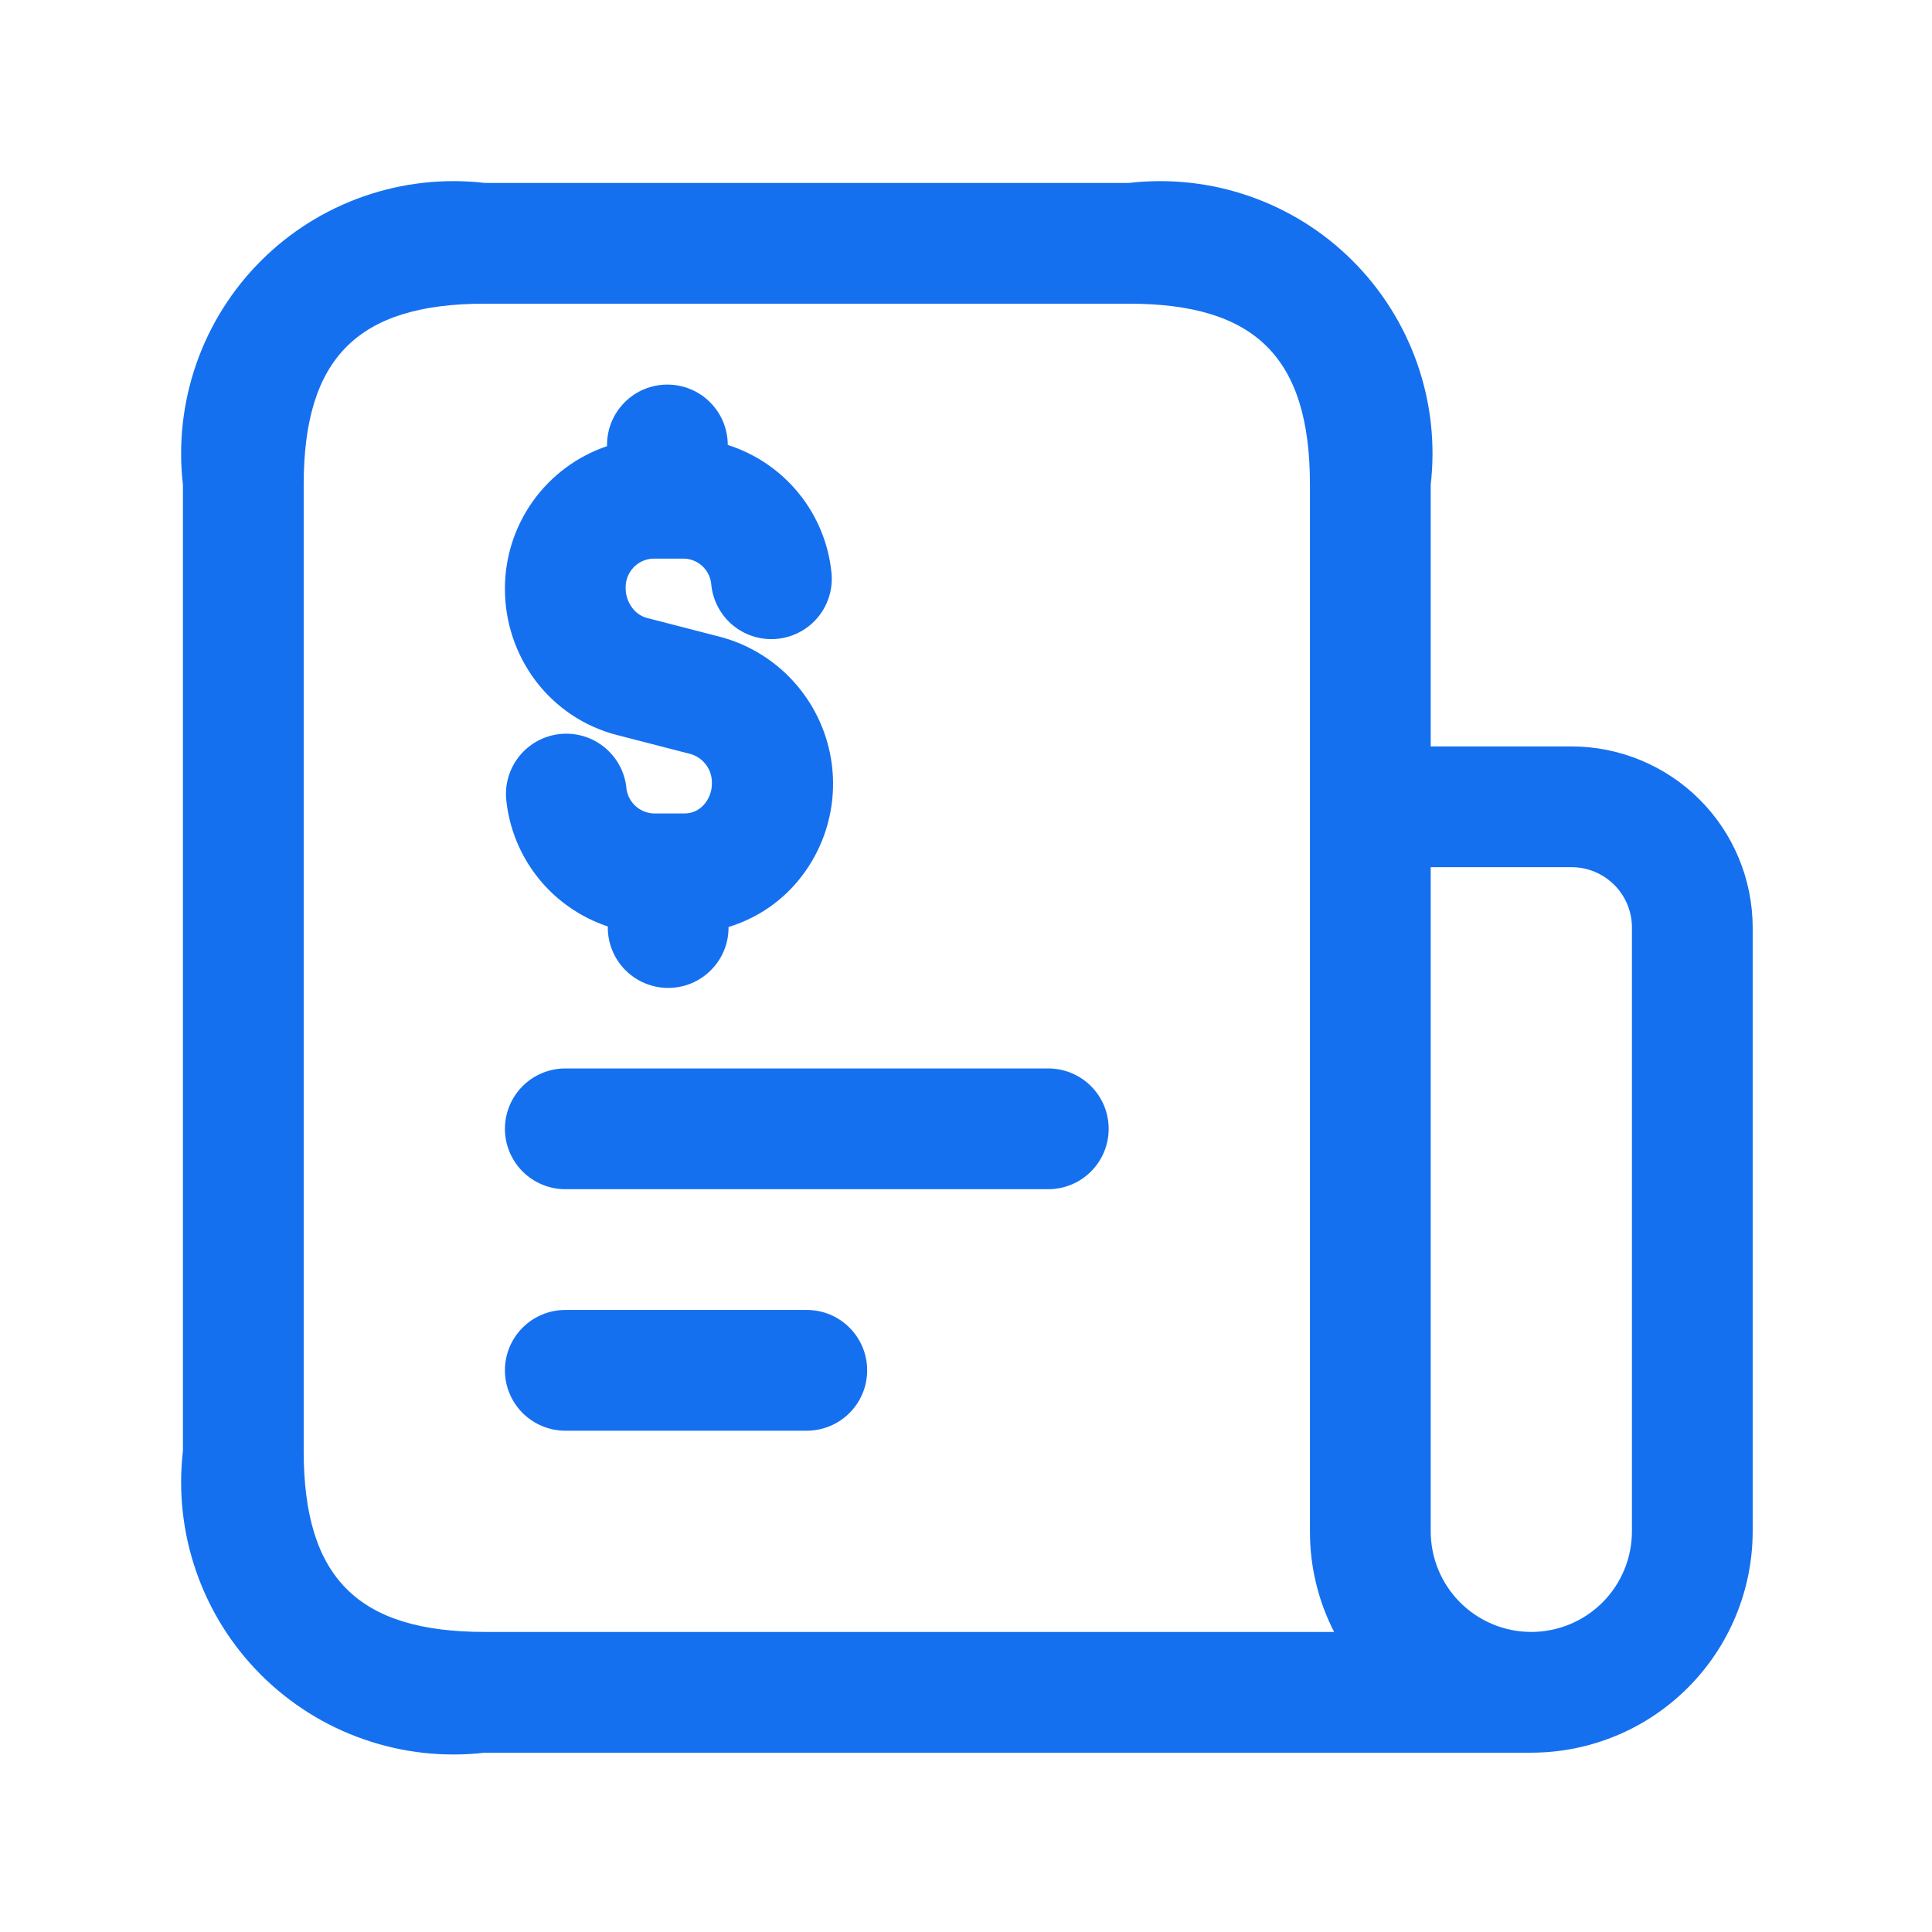
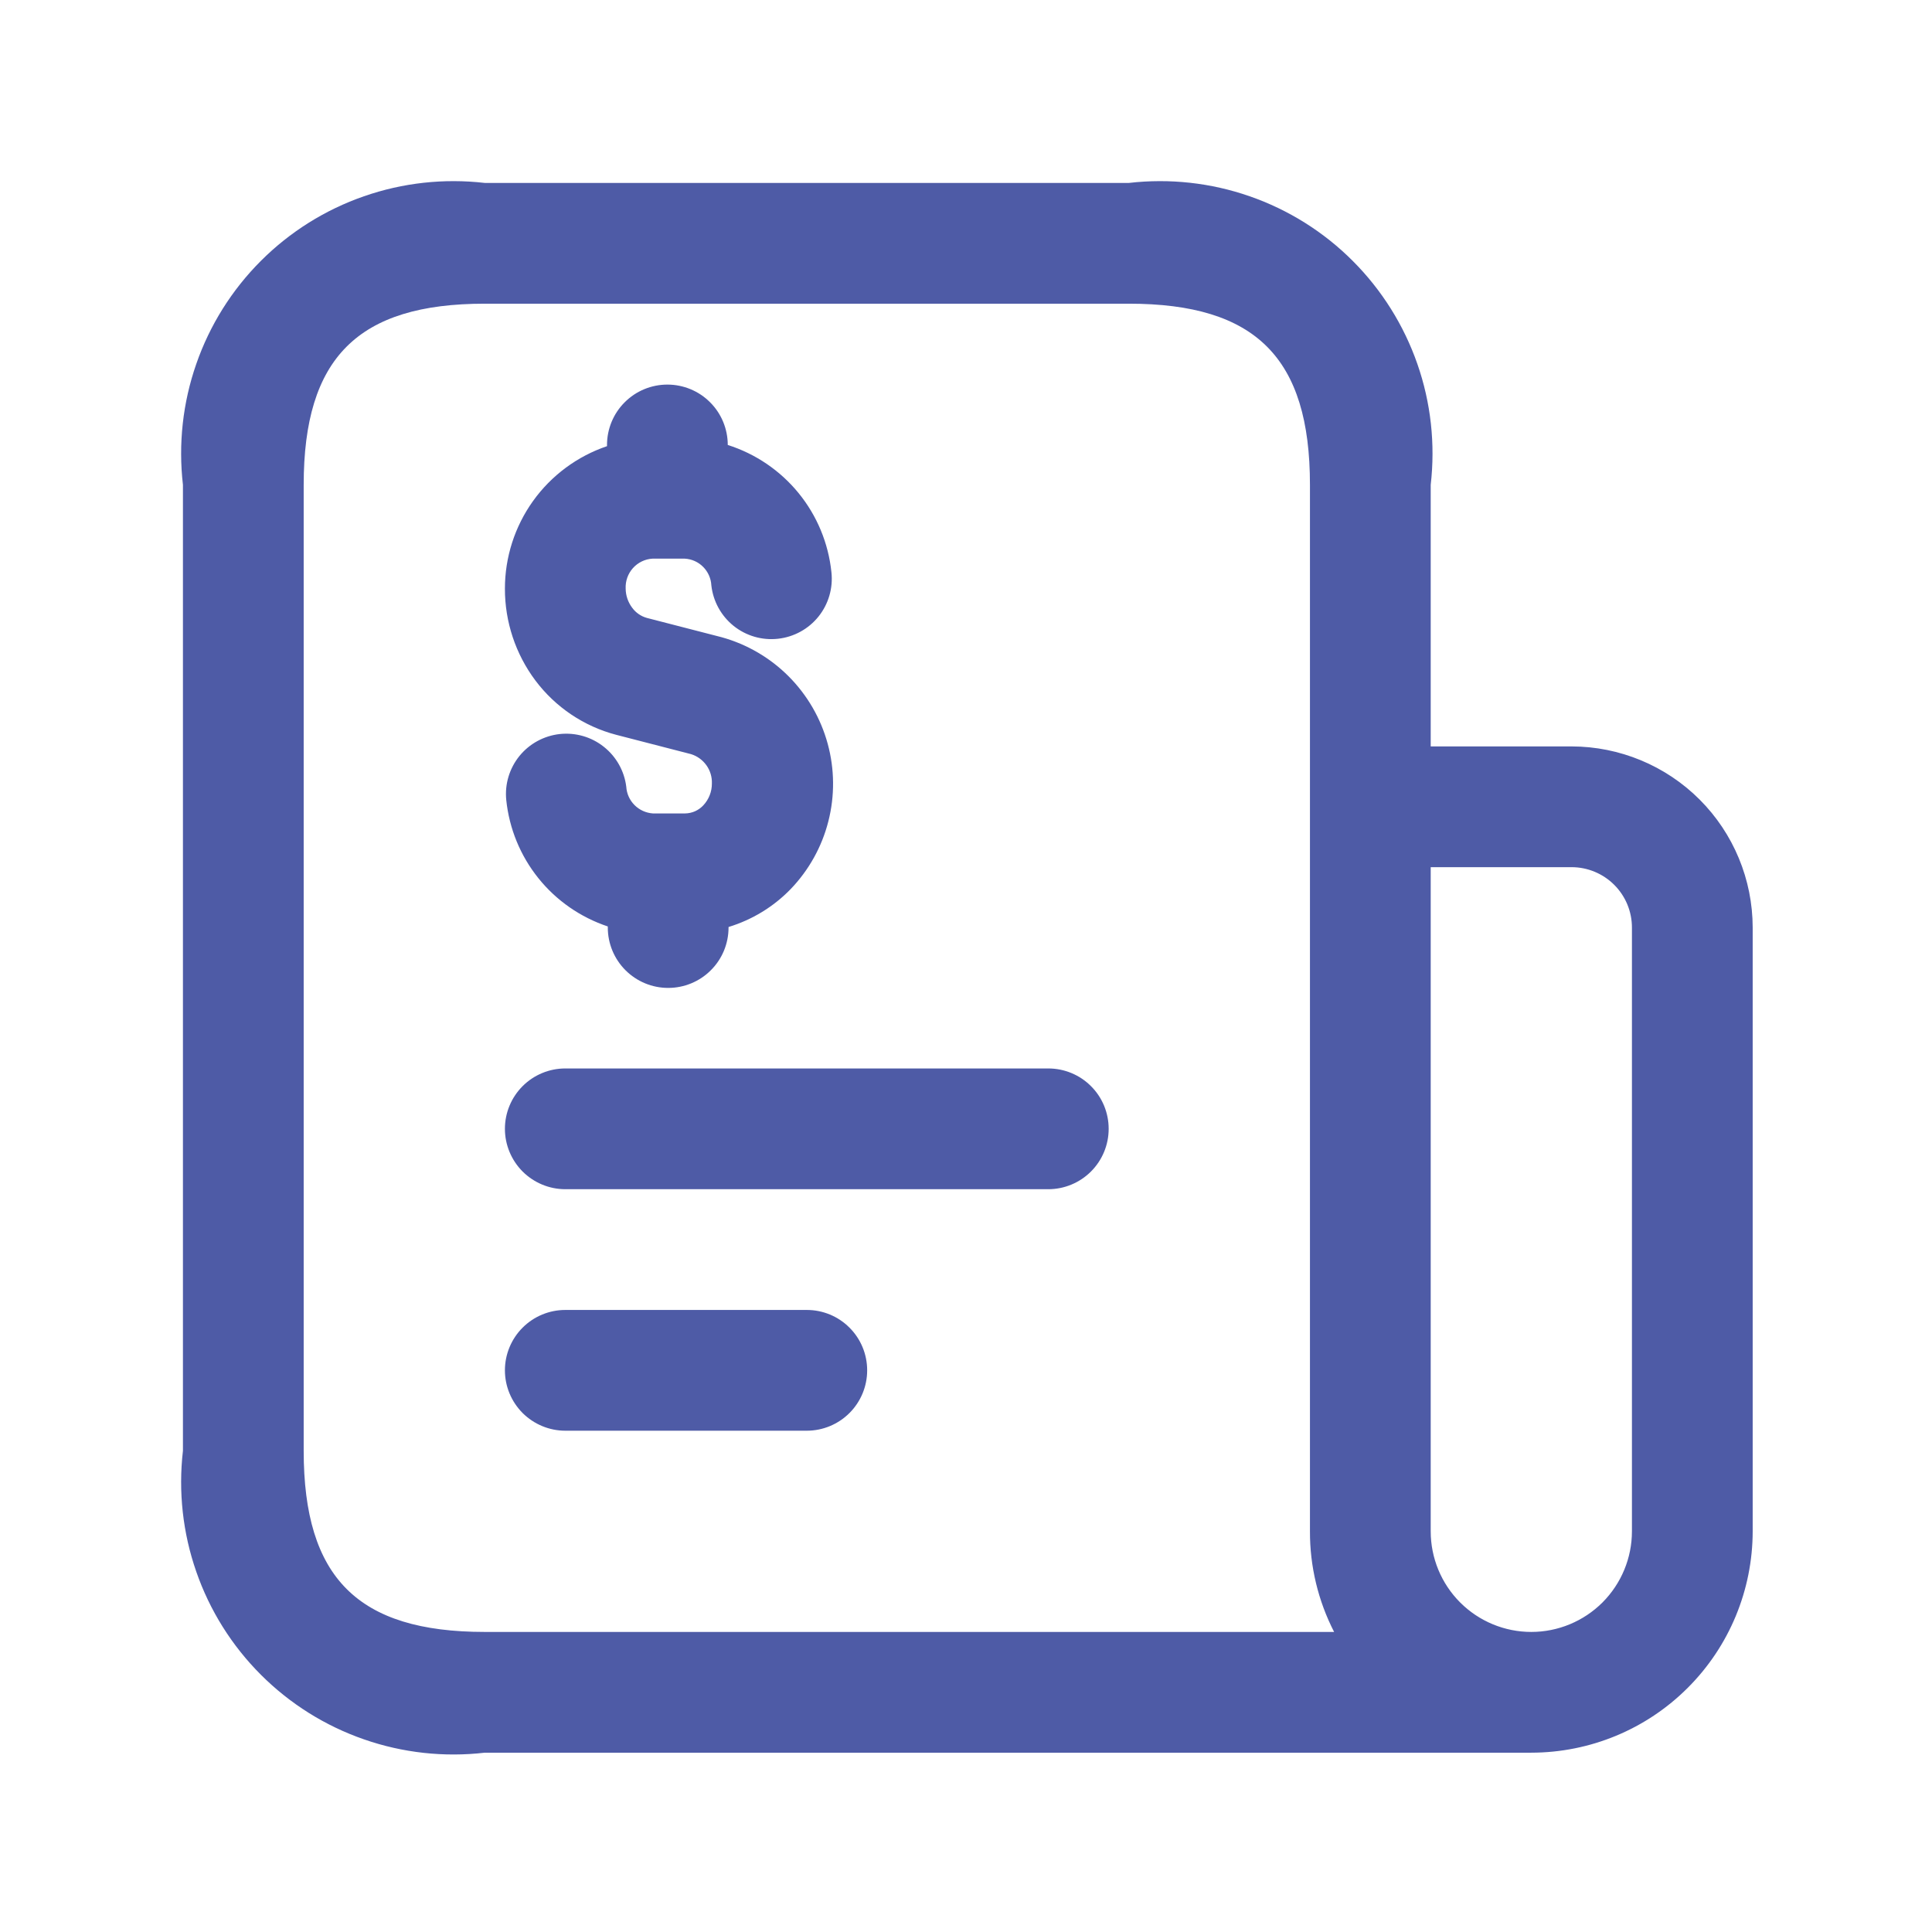
<svg xmlns="http://www.w3.org/2000/svg" preserveAspectRatio="none" overflow="visible" style="display: block;" width="32" height="32" viewBox="0 0 32 32" fill="none">
  <g id="invoice">
-     <path id="invoice_2" d="M18.363 18.697C18.363 18.962 18.258 19.216 18.07 19.404C17.883 19.591 17.628 19.697 17.363 19.697H9.363C9.098 19.697 8.844 19.591 8.656 19.404C8.469 19.216 8.363 18.962 8.363 18.697C8.363 18.431 8.469 18.177 8.656 17.99C8.844 17.802 9.098 17.697 9.363 17.697H17.363C17.628 17.697 17.883 17.802 18.07 17.99C18.258 18.177 18.363 18.431 18.363 18.697ZM13.363 21.697H9.363C9.098 21.697 8.844 21.802 8.656 21.99C8.469 22.177 8.363 22.431 8.363 22.697C8.363 22.962 8.469 23.216 8.656 23.404C8.844 23.591 9.098 23.697 9.363 23.697H13.363C13.629 23.697 13.883 23.591 14.07 23.404C14.258 23.216 14.363 22.962 14.363 22.697C14.363 22.431 14.258 22.177 14.07 21.99C13.883 21.802 13.629 21.697 13.363 21.697ZM29.03 15.363V25.363C29.029 26.336 28.643 27.268 27.955 27.955C27.268 28.643 26.336 29.029 25.363 29.03H8.03C7.354 29.108 6.67 29.033 6.028 28.809C5.385 28.586 4.802 28.22 4.321 27.739C3.84 27.258 3.474 26.675 3.251 26.032C3.027 25.39 2.952 24.706 3.03 24.03V8.03C2.952 7.354 3.027 6.67 3.251 6.028C3.474 5.385 3.84 4.802 4.321 4.321C4.802 3.84 5.385 3.474 6.028 3.251C6.67 3.027 7.354 2.952 8.03 3.03H18.697C19.372 2.952 20.057 3.027 20.699 3.251C21.341 3.474 21.925 3.84 22.405 4.321C22.886 4.802 23.252 5.385 23.476 6.028C23.7 6.67 23.775 7.354 23.697 8.03V12.363H26.03C26.825 12.364 27.588 12.68 28.151 13.243C28.713 13.805 29.029 14.568 29.03 15.363ZM22.097 27.03C21.832 26.514 21.695 25.943 21.697 25.363V8.03C21.697 5.927 20.799 5.03 18.697 5.03H8.03C5.927 5.03 5.03 5.927 5.03 8.03V24.03C5.03 26.133 5.927 27.03 8.03 27.03H22.097ZM27.03 15.363C27.03 15.098 26.925 14.844 26.737 14.656C26.55 14.469 26.295 14.363 26.03 14.363H23.697V25.363C23.697 25.805 23.872 26.229 24.185 26.542C24.497 26.854 24.921 27.03 25.363 27.03C25.805 27.03 26.229 26.854 26.542 26.542C26.854 26.229 27.03 25.805 27.03 25.363V15.363ZM10.207 12.171L11.446 12.491C11.549 12.523 11.638 12.588 11.701 12.676C11.763 12.763 11.795 12.869 11.791 12.977C11.792 13.111 11.741 13.241 11.649 13.339C11.61 13.381 11.563 13.414 11.512 13.437C11.46 13.46 11.404 13.472 11.347 13.473H10.814C10.699 13.465 10.591 13.416 10.51 13.335C10.429 13.254 10.38 13.146 10.373 13.031C10.341 12.77 10.207 12.532 10.001 12.369C9.795 12.205 9.533 12.13 9.271 12.158C9.01 12.187 8.77 12.317 8.604 12.521C8.438 12.726 8.359 12.987 8.385 13.249C8.434 13.723 8.618 14.173 8.917 14.545C9.215 14.917 9.615 15.194 10.067 15.345V15.363C10.067 15.629 10.173 15.883 10.36 16.07C10.548 16.258 10.802 16.363 11.067 16.363C11.332 16.363 11.587 16.258 11.774 16.07C11.962 15.883 12.067 15.629 12.067 15.363V15.354C12.457 15.235 12.811 15.02 13.095 14.727C13.397 14.413 13.613 14.026 13.72 13.604C13.828 13.181 13.824 12.738 13.709 12.318C13.594 11.897 13.372 11.514 13.065 11.205C12.758 10.896 12.375 10.672 11.955 10.555L10.715 10.235C10.617 10.208 10.53 10.148 10.47 10.065C10.402 9.974 10.364 9.864 10.363 9.75C10.357 9.625 10.4 9.503 10.483 9.41C10.566 9.317 10.683 9.26 10.807 9.253H11.341C11.456 9.259 11.565 9.307 11.646 9.389C11.727 9.47 11.776 9.579 11.782 9.694C11.811 9.958 11.943 10.199 12.15 10.366C12.357 10.532 12.621 10.609 12.885 10.58C13.149 10.551 13.391 10.419 13.557 10.212C13.723 10.005 13.8 9.74 13.771 9.477C13.721 8.996 13.532 8.541 13.227 8.167C12.922 7.793 12.514 7.516 12.054 7.37C12.054 7.105 11.949 6.85 11.761 6.663C11.574 6.475 11.319 6.37 11.054 6.37C10.789 6.37 10.534 6.475 10.347 6.663C10.159 6.85 10.054 7.105 10.054 7.37V7.39C9.561 7.557 9.132 7.875 8.829 8.298C8.526 8.721 8.363 9.229 8.363 9.75C8.362 10.298 8.539 10.832 8.867 11.27C9.199 11.713 9.672 12.031 10.207 12.171Z" fill="#1570EF" />
+     <path id="invoice_2" d="M18.363 18.697C18.363 18.962 18.258 19.216 18.07 19.404C17.883 19.591 17.628 19.697 17.363 19.697H9.363C9.098 19.697 8.844 19.591 8.656 19.404C8.469 19.216 8.363 18.962 8.363 18.697C8.363 18.431 8.469 18.177 8.656 17.99C8.844 17.802 9.098 17.697 9.363 17.697H17.363C17.628 17.697 17.883 17.802 18.07 17.99C18.258 18.177 18.363 18.431 18.363 18.697ZM13.363 21.697H9.363C9.098 21.697 8.844 21.802 8.656 21.99C8.469 22.177 8.363 22.431 8.363 22.697C8.363 22.962 8.469 23.216 8.656 23.404C8.844 23.591 9.098 23.697 9.363 23.697H13.363C13.629 23.697 13.883 23.591 14.07 23.404C14.258 23.216 14.363 22.962 14.363 22.697C14.363 22.431 14.258 22.177 14.07 21.99C13.883 21.802 13.629 21.697 13.363 21.697ZM29.03 15.363V25.363C29.029 26.336 28.643 27.268 27.955 27.955C27.268 28.643 26.336 29.029 25.363 29.03H8.03C7.354 29.108 6.67 29.033 6.028 28.809C5.385 28.586 4.802 28.22 4.321 27.739C3.84 27.258 3.474 26.675 3.251 26.032C3.027 25.39 2.952 24.706 3.03 24.03V8.03C2.952 7.354 3.027 6.67 3.251 6.028C3.474 5.385 3.84 4.802 4.321 4.321C4.802 3.84 5.385 3.474 6.028 3.251C6.67 3.027 7.354 2.952 8.03 3.03H18.697C19.372 2.952 20.057 3.027 20.699 3.251C21.341 3.474 21.925 3.84 22.405 4.321C22.886 4.802 23.252 5.385 23.476 6.028C23.7 6.67 23.775 7.354 23.697 8.03V12.363H26.03C26.825 12.364 27.588 12.68 28.151 13.243C28.713 13.805 29.029 14.568 29.03 15.363ZM22.097 27.03C21.832 26.514 21.695 25.943 21.697 25.363V8.03C21.697 5.927 20.799 5.03 18.697 5.03H8.03C5.927 5.03 5.03 5.927 5.03 8.03V24.03C5.03 26.133 5.927 27.03 8.03 27.03H22.097ZM27.03 15.363C27.03 15.098 26.925 14.844 26.737 14.656C26.55 14.469 26.295 14.363 26.03 14.363H23.697V25.363C23.697 25.805 23.872 26.229 24.185 26.542C24.497 26.854 24.921 27.03 25.363 27.03C25.805 27.03 26.229 26.854 26.542 26.542C26.854 26.229 27.03 25.805 27.03 25.363V15.363ZM10.207 12.171L11.446 12.491C11.549 12.523 11.638 12.588 11.701 12.676C11.763 12.763 11.795 12.869 11.791 12.977C11.792 13.111 11.741 13.241 11.649 13.339C11.61 13.381 11.563 13.414 11.512 13.437C11.46 13.46 11.404 13.472 11.347 13.473H10.814C10.699 13.465 10.591 13.416 10.51 13.335C10.429 13.254 10.38 13.146 10.373 13.031C10.341 12.77 10.207 12.532 10.001 12.369C9.795 12.205 9.533 12.13 9.271 12.158C9.01 12.187 8.77 12.317 8.604 12.521C8.438 12.726 8.359 12.987 8.385 13.249C8.434 13.723 8.618 14.173 8.917 14.545C9.215 14.917 9.615 15.194 10.067 15.345V15.363C10.067 15.629 10.173 15.883 10.36 16.07C10.548 16.258 10.802 16.363 11.067 16.363C11.332 16.363 11.587 16.258 11.774 16.07C11.962 15.883 12.067 15.629 12.067 15.363V15.354C12.457 15.235 12.811 15.02 13.095 14.727C13.397 14.413 13.613 14.026 13.72 13.604C13.828 13.181 13.824 12.738 13.709 12.318C13.594 11.897 13.372 11.514 13.065 11.205C12.758 10.896 12.375 10.672 11.955 10.555L10.715 10.235C10.617 10.208 10.53 10.148 10.47 10.065C10.402 9.974 10.364 9.864 10.363 9.75C10.357 9.625 10.4 9.503 10.483 9.41C10.566 9.317 10.683 9.26 10.807 9.253H11.341C11.456 9.259 11.565 9.307 11.646 9.389C11.727 9.47 11.776 9.579 11.782 9.694C11.811 9.958 11.943 10.199 12.15 10.366C12.357 10.532 12.621 10.609 12.885 10.58C13.149 10.551 13.391 10.419 13.557 10.212C13.723 10.005 13.8 9.74 13.771 9.477C13.721 8.996 13.532 8.541 13.227 8.167C12.922 7.793 12.514 7.516 12.054 7.37C12.054 7.105 11.949 6.85 11.761 6.663C11.574 6.475 11.319 6.37 11.054 6.37C10.789 6.37 10.534 6.475 10.347 6.663C10.159 6.85 10.054 7.105 10.054 7.37V7.39C9.561 7.557 9.132 7.875 8.829 8.298C8.526 8.721 8.363 9.229 8.363 9.75C8.362 10.298 8.539 10.832 8.867 11.27C9.199 11.713 9.672 12.031 10.207 12.171Z" fill="#4E5BA6" />
  </g>
</svg>
